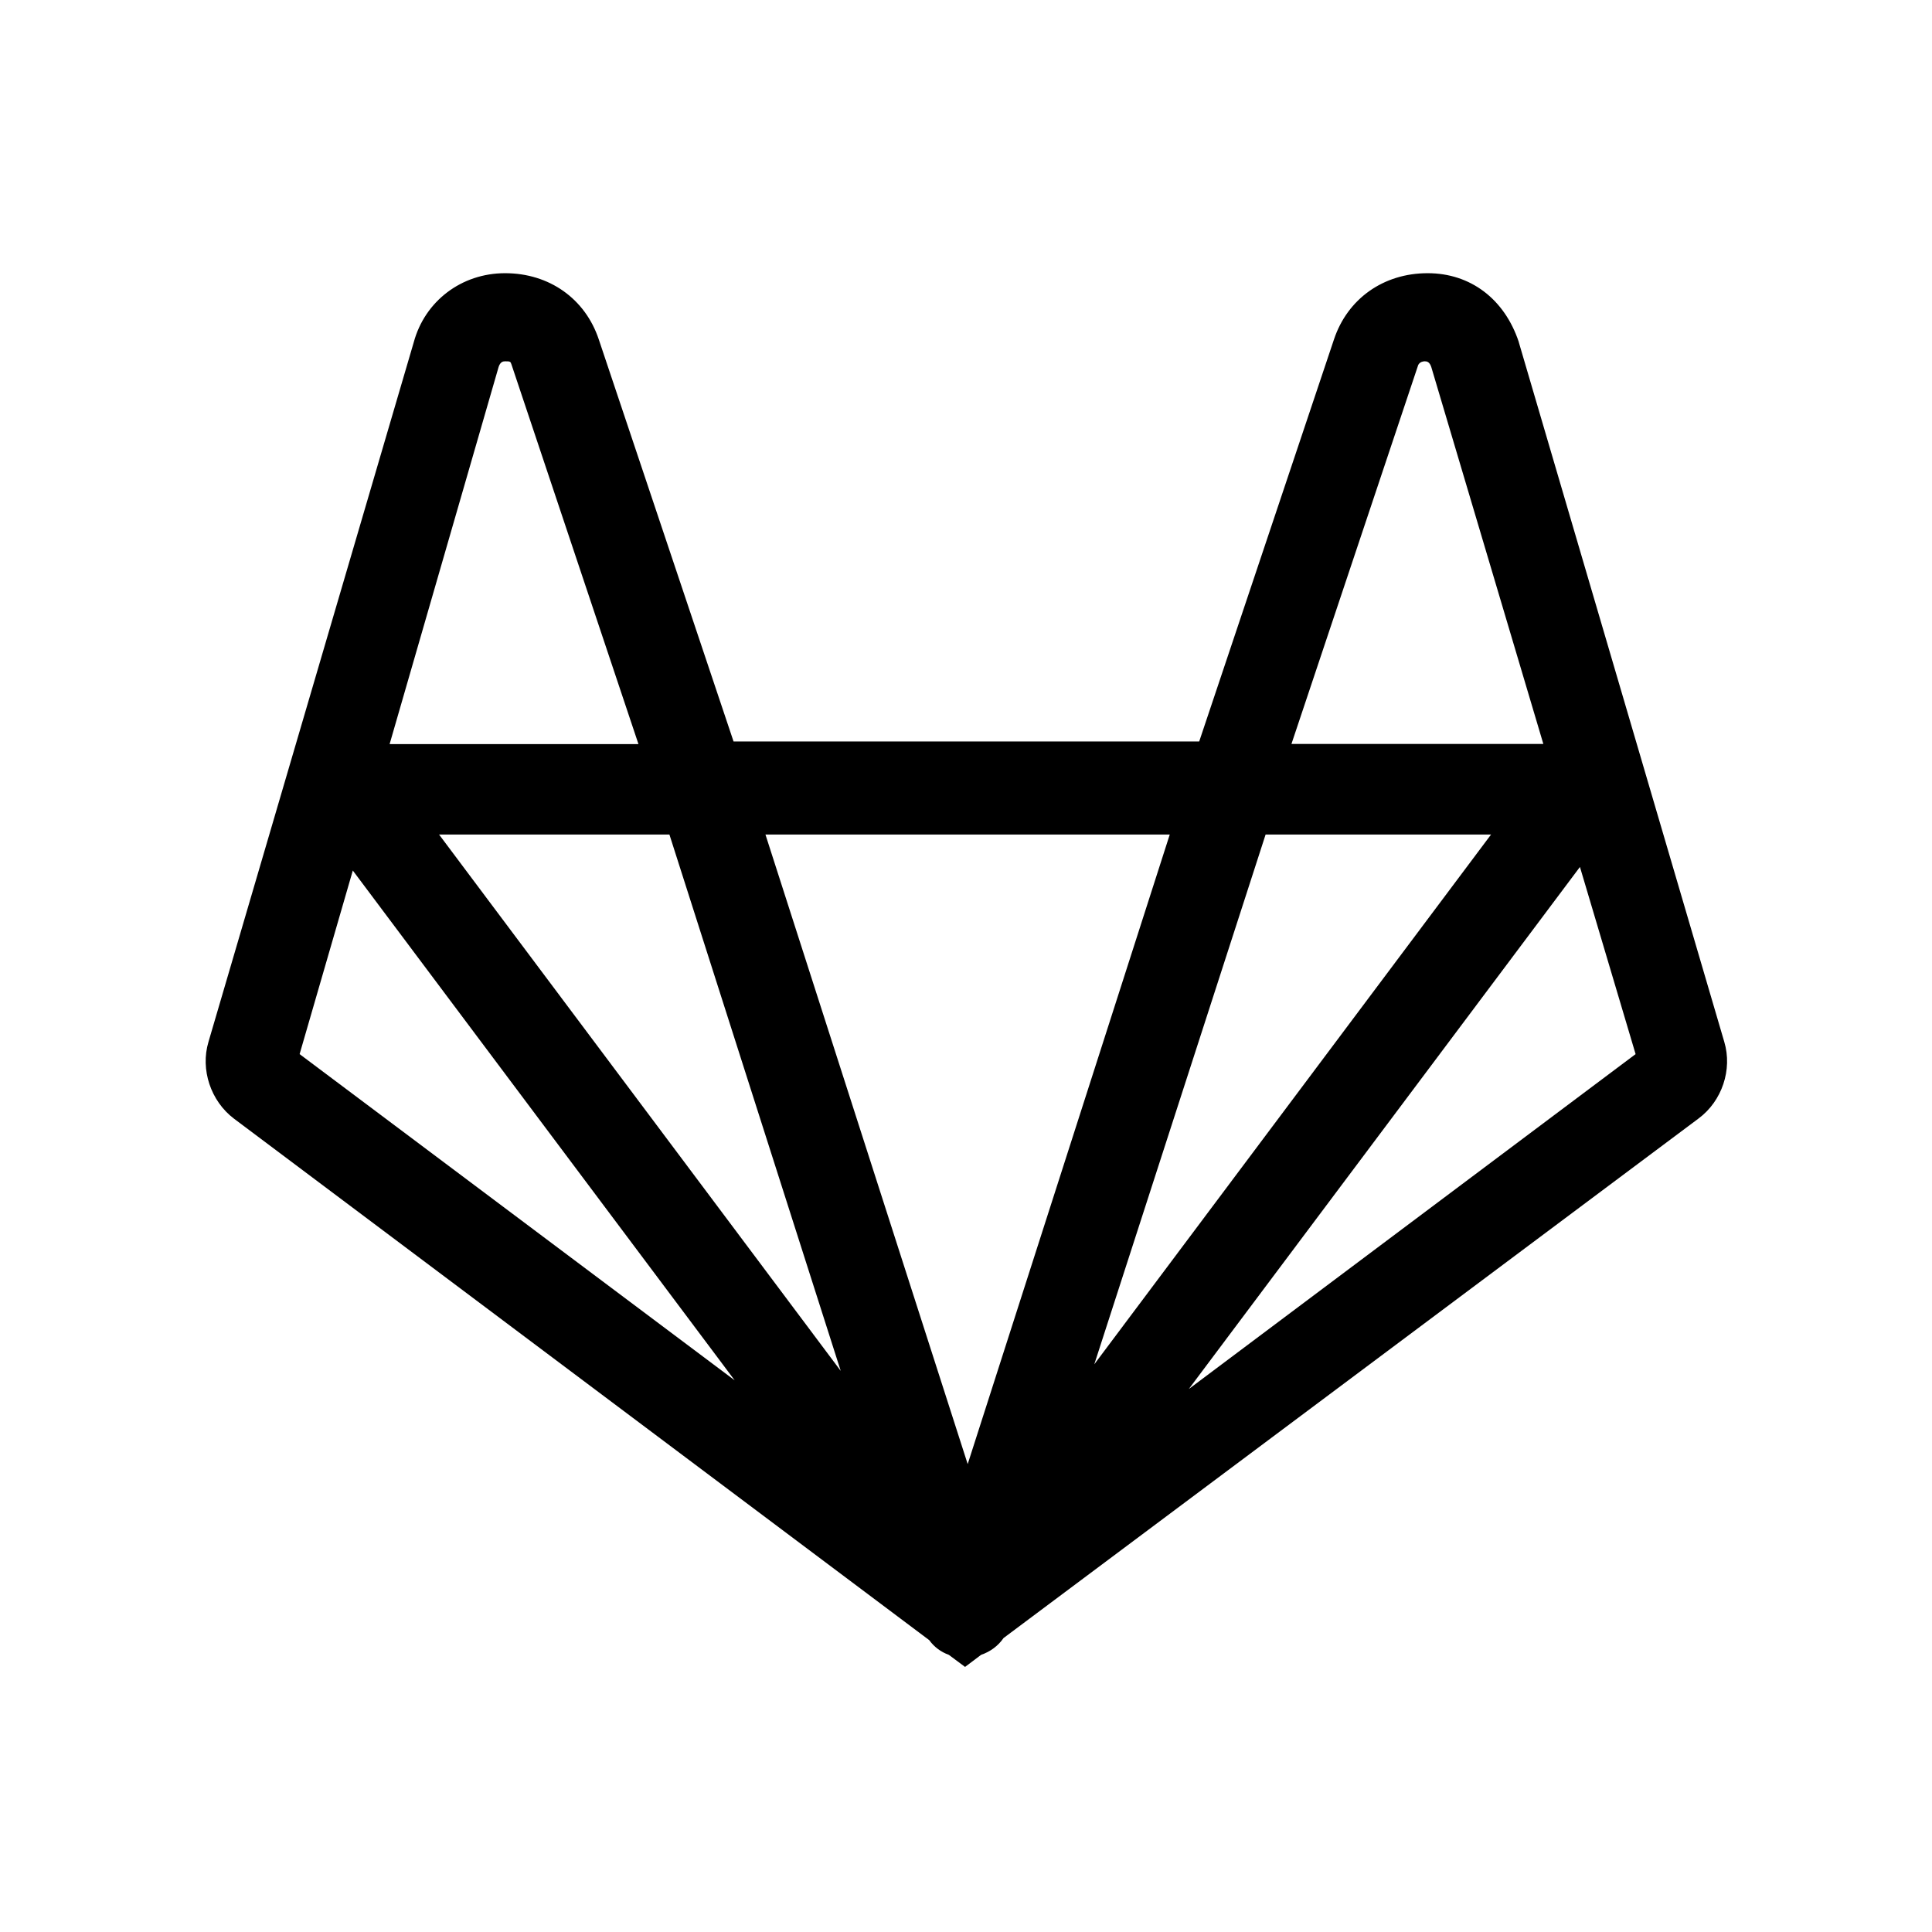
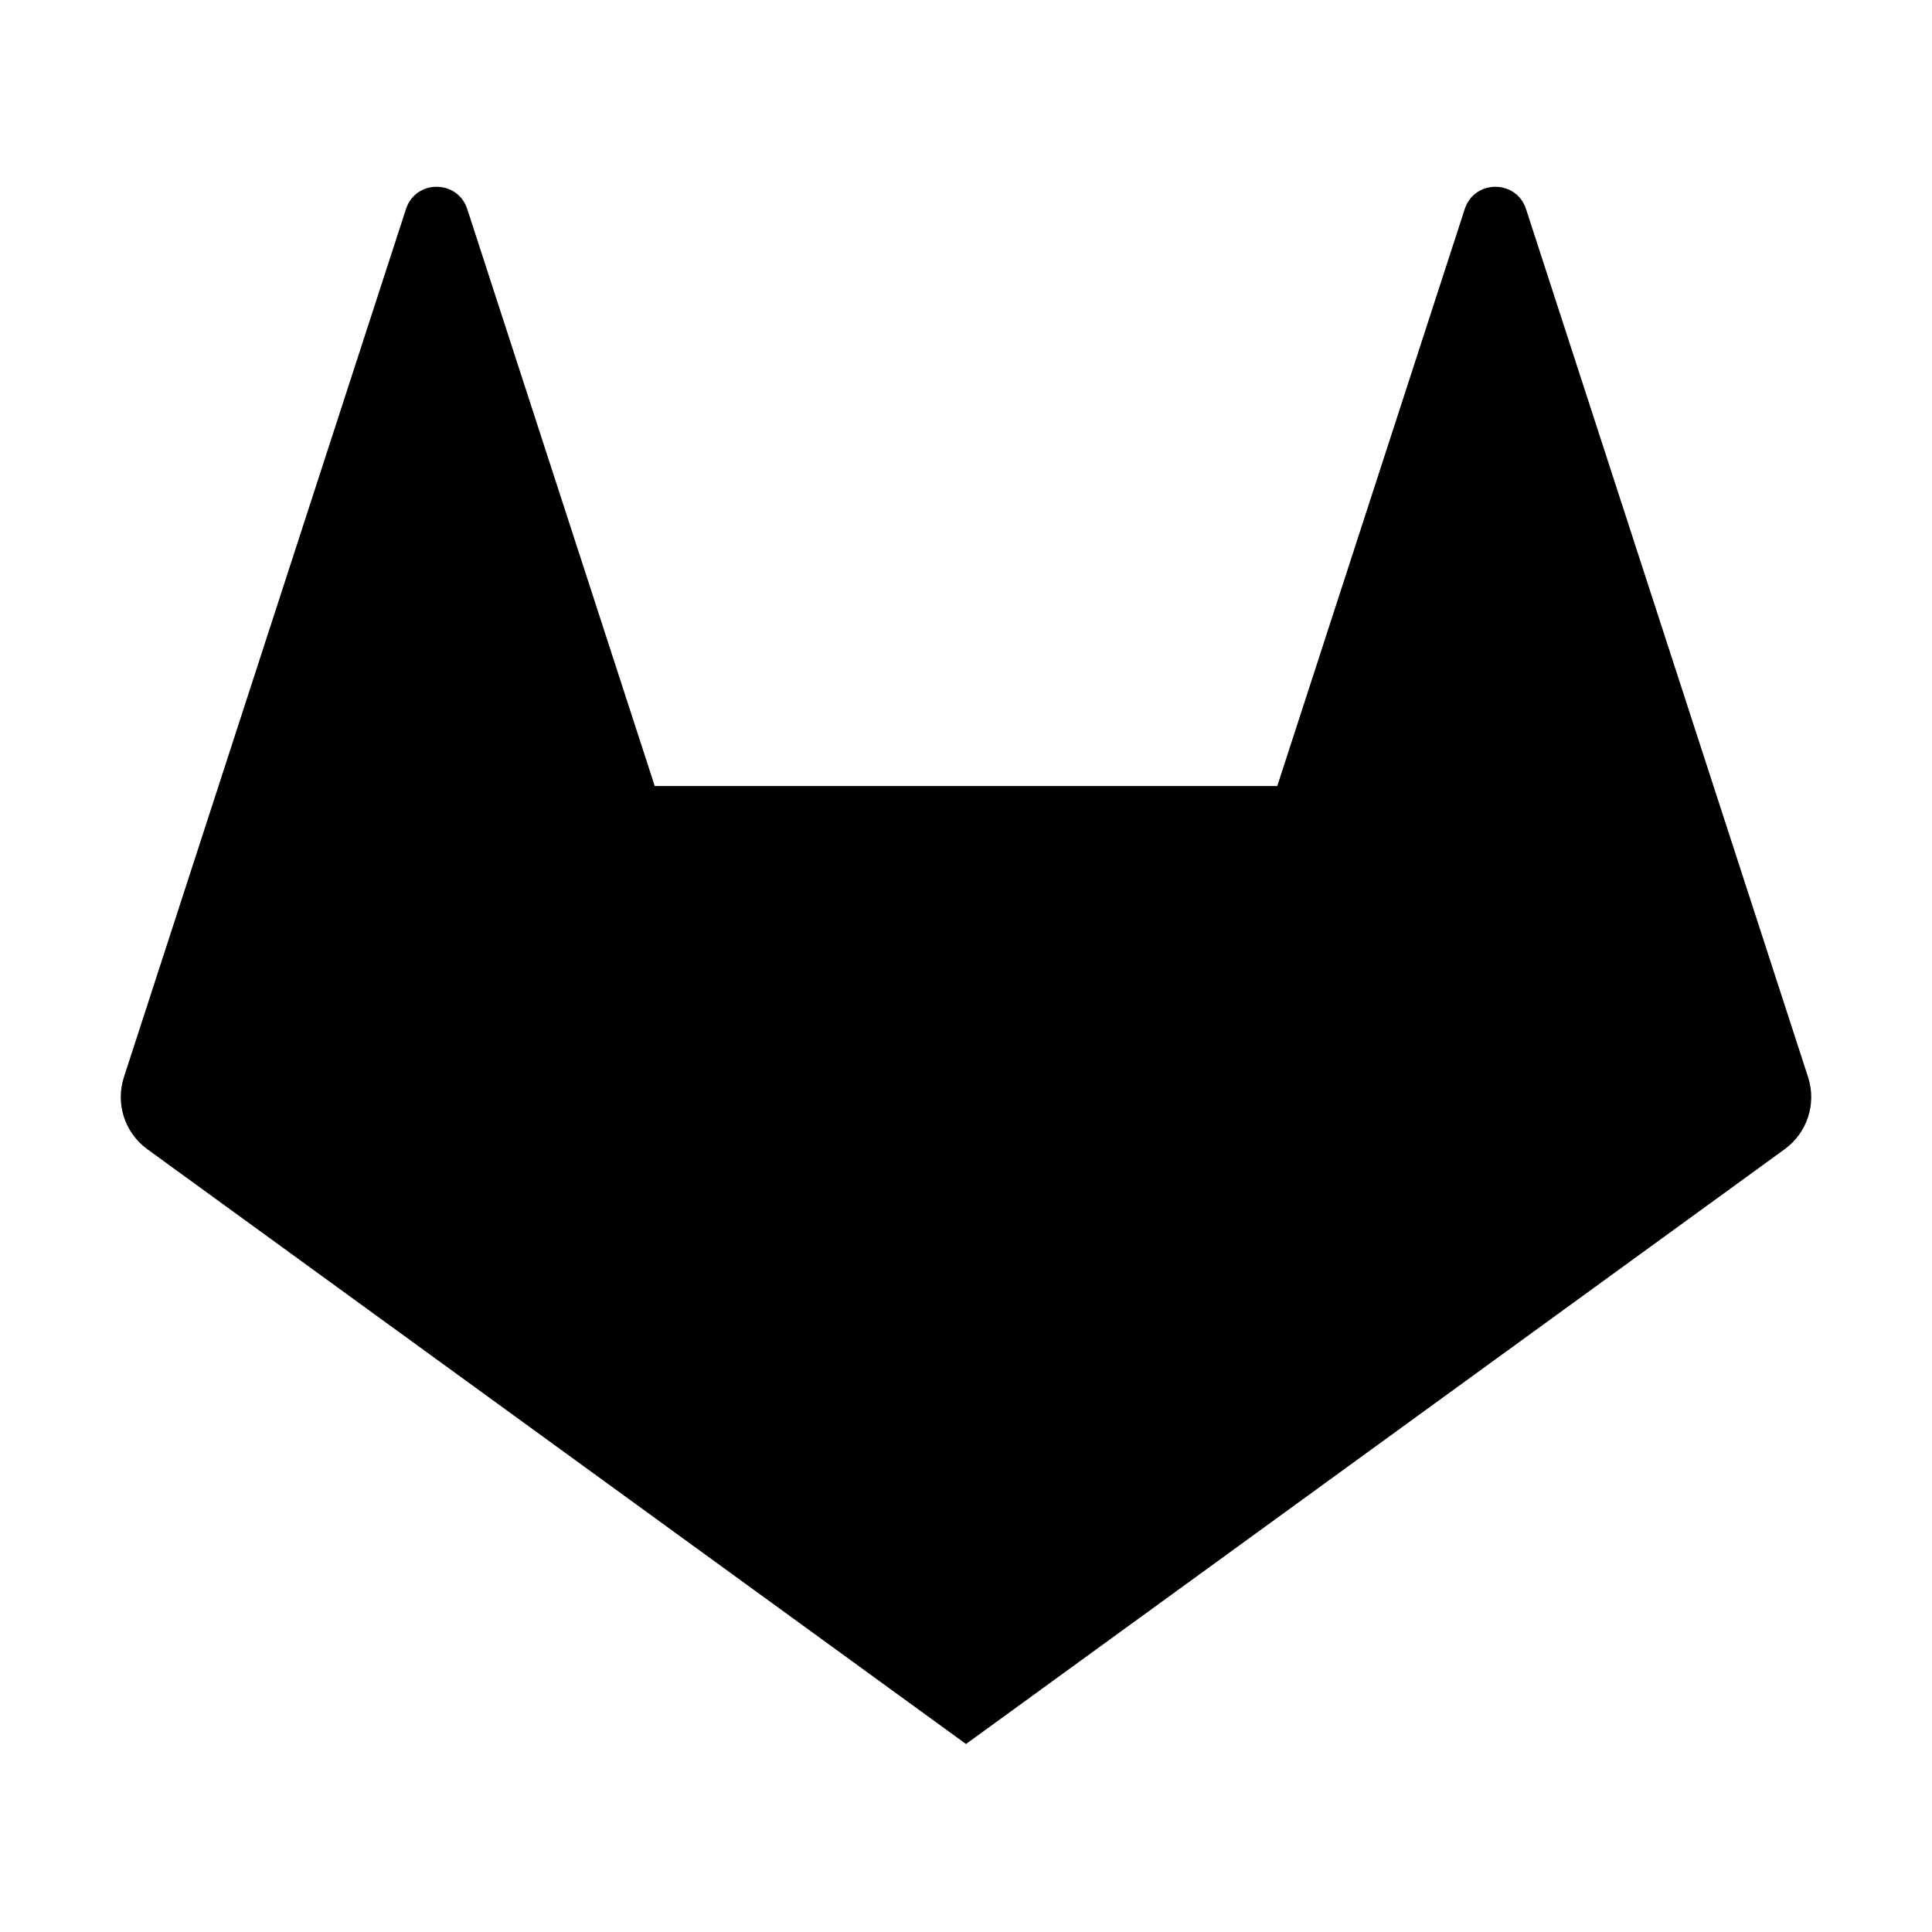
- <svg xmlns="http://www.w3.org/2000/svg" version="1.1" id="图层_1" x="0px" y="0px" viewBox="0 0 1024 1024" style="enable-background:new 0 0 1024 1024;" xml:space="preserve">
-   <style type="text/css">
- 	.st0{fill:none;}
- </style>
-   <g>
-     <path class="st0" d="M271.2,193.1c-0.5-1.6-0.7-1.7-3.4-1.7c-1.1,0-2.5,0.3-3.4,2.9l-57.9,199.9h132.1L271.2,193.1z" />
-     <polygon class="st0" points="158.8,558.7 389.4,731.6 187,461.4  " />
-     <polygon class="st0" points="232.7,442.3 445.6,726.5 354.8,442.3  " />
-     <path class="st0" d="M758.6,194.4c-0.9-2.6-2.3-3-3.4-3c-0.6,0-2.5,0.1-3.5,1.9l-67.3,200.9H818L758.6,194.4z" />
-     <polygon class="st0" points="630.1,736.2 866.8,558.7 837.4,459.5  " />
-     <polygon class="st0" points="670.8,442.3 580,723.1 790.3,442.3  " />
-     <polygon class="st0" points="405.7,442.3 512.9,776 620,442.3  " />
-     <path d="M913.9,552.2L805,181.4l0-0.1c-7.6-22.9-25.7-36.5-48.3-36.5c-23.4,0-42.5,13.5-49.7,35.2l-71.4,213H388.8l-71.4-213   c-7.2-21.7-26.3-35.2-49.7-35.2c-23.1,0-42.5,14.8-48.4,36.6L110.5,552.2c-4.4,14.7,1.2,31.4,13.5,40.7l368.5,276.4   c2.6,3.6,6.2,6.3,10.4,7.8l8.6,6.4l8.5-6.4c4.9-1.7,9-4.7,11.9-8.9l368.4-275.4C912.7,583.6,918.3,566.9,913.9,552.2z M751.7,193.4   c1-1.8,2.9-1.9,3.5-1.9c1.1,0,2.5,0.3,3.4,3L818,394.3H684.5L751.7,193.4z M264.3,194.4c0.9-2.6,2.3-2.9,3.4-2.9   c2.7,0,2.9,0.1,3.4,1.7l67.3,201.2H206.5L264.3,194.4z M158.8,558.7l28.2-97.3l202.4,270.2L158.8,558.7z M232.7,442.3h122.1   l90.8,284.3L232.7,442.3z M512.9,776L405.7,442.3H620L512.9,776z M670.8,442.3h119.5L580,723.1L670.8,442.3z M630.1,736.2   l207.3-276.7l29.5,99.2L630.1,736.2z" />
-   </g>
+ <svg id="gitlab" viewBox="0 0 1024 1024">
+   <path d="M958.326 570.912l-50.136-154.3L808.827 110.8c-5.111-15.733-27.372-15.733-32.485 0l-99.365 305.812H347.024L247.656 110.8c-5.11-15.733-27.37-15.733-32.484 0l-99.363 305.812-50.134 154.3c-4.575 14.073 0.437 29.49 12.407 38.19L512 924.358l433.92-315.258a34.16 34.16 0 0 0 12.407-38.19" />
</svg>
